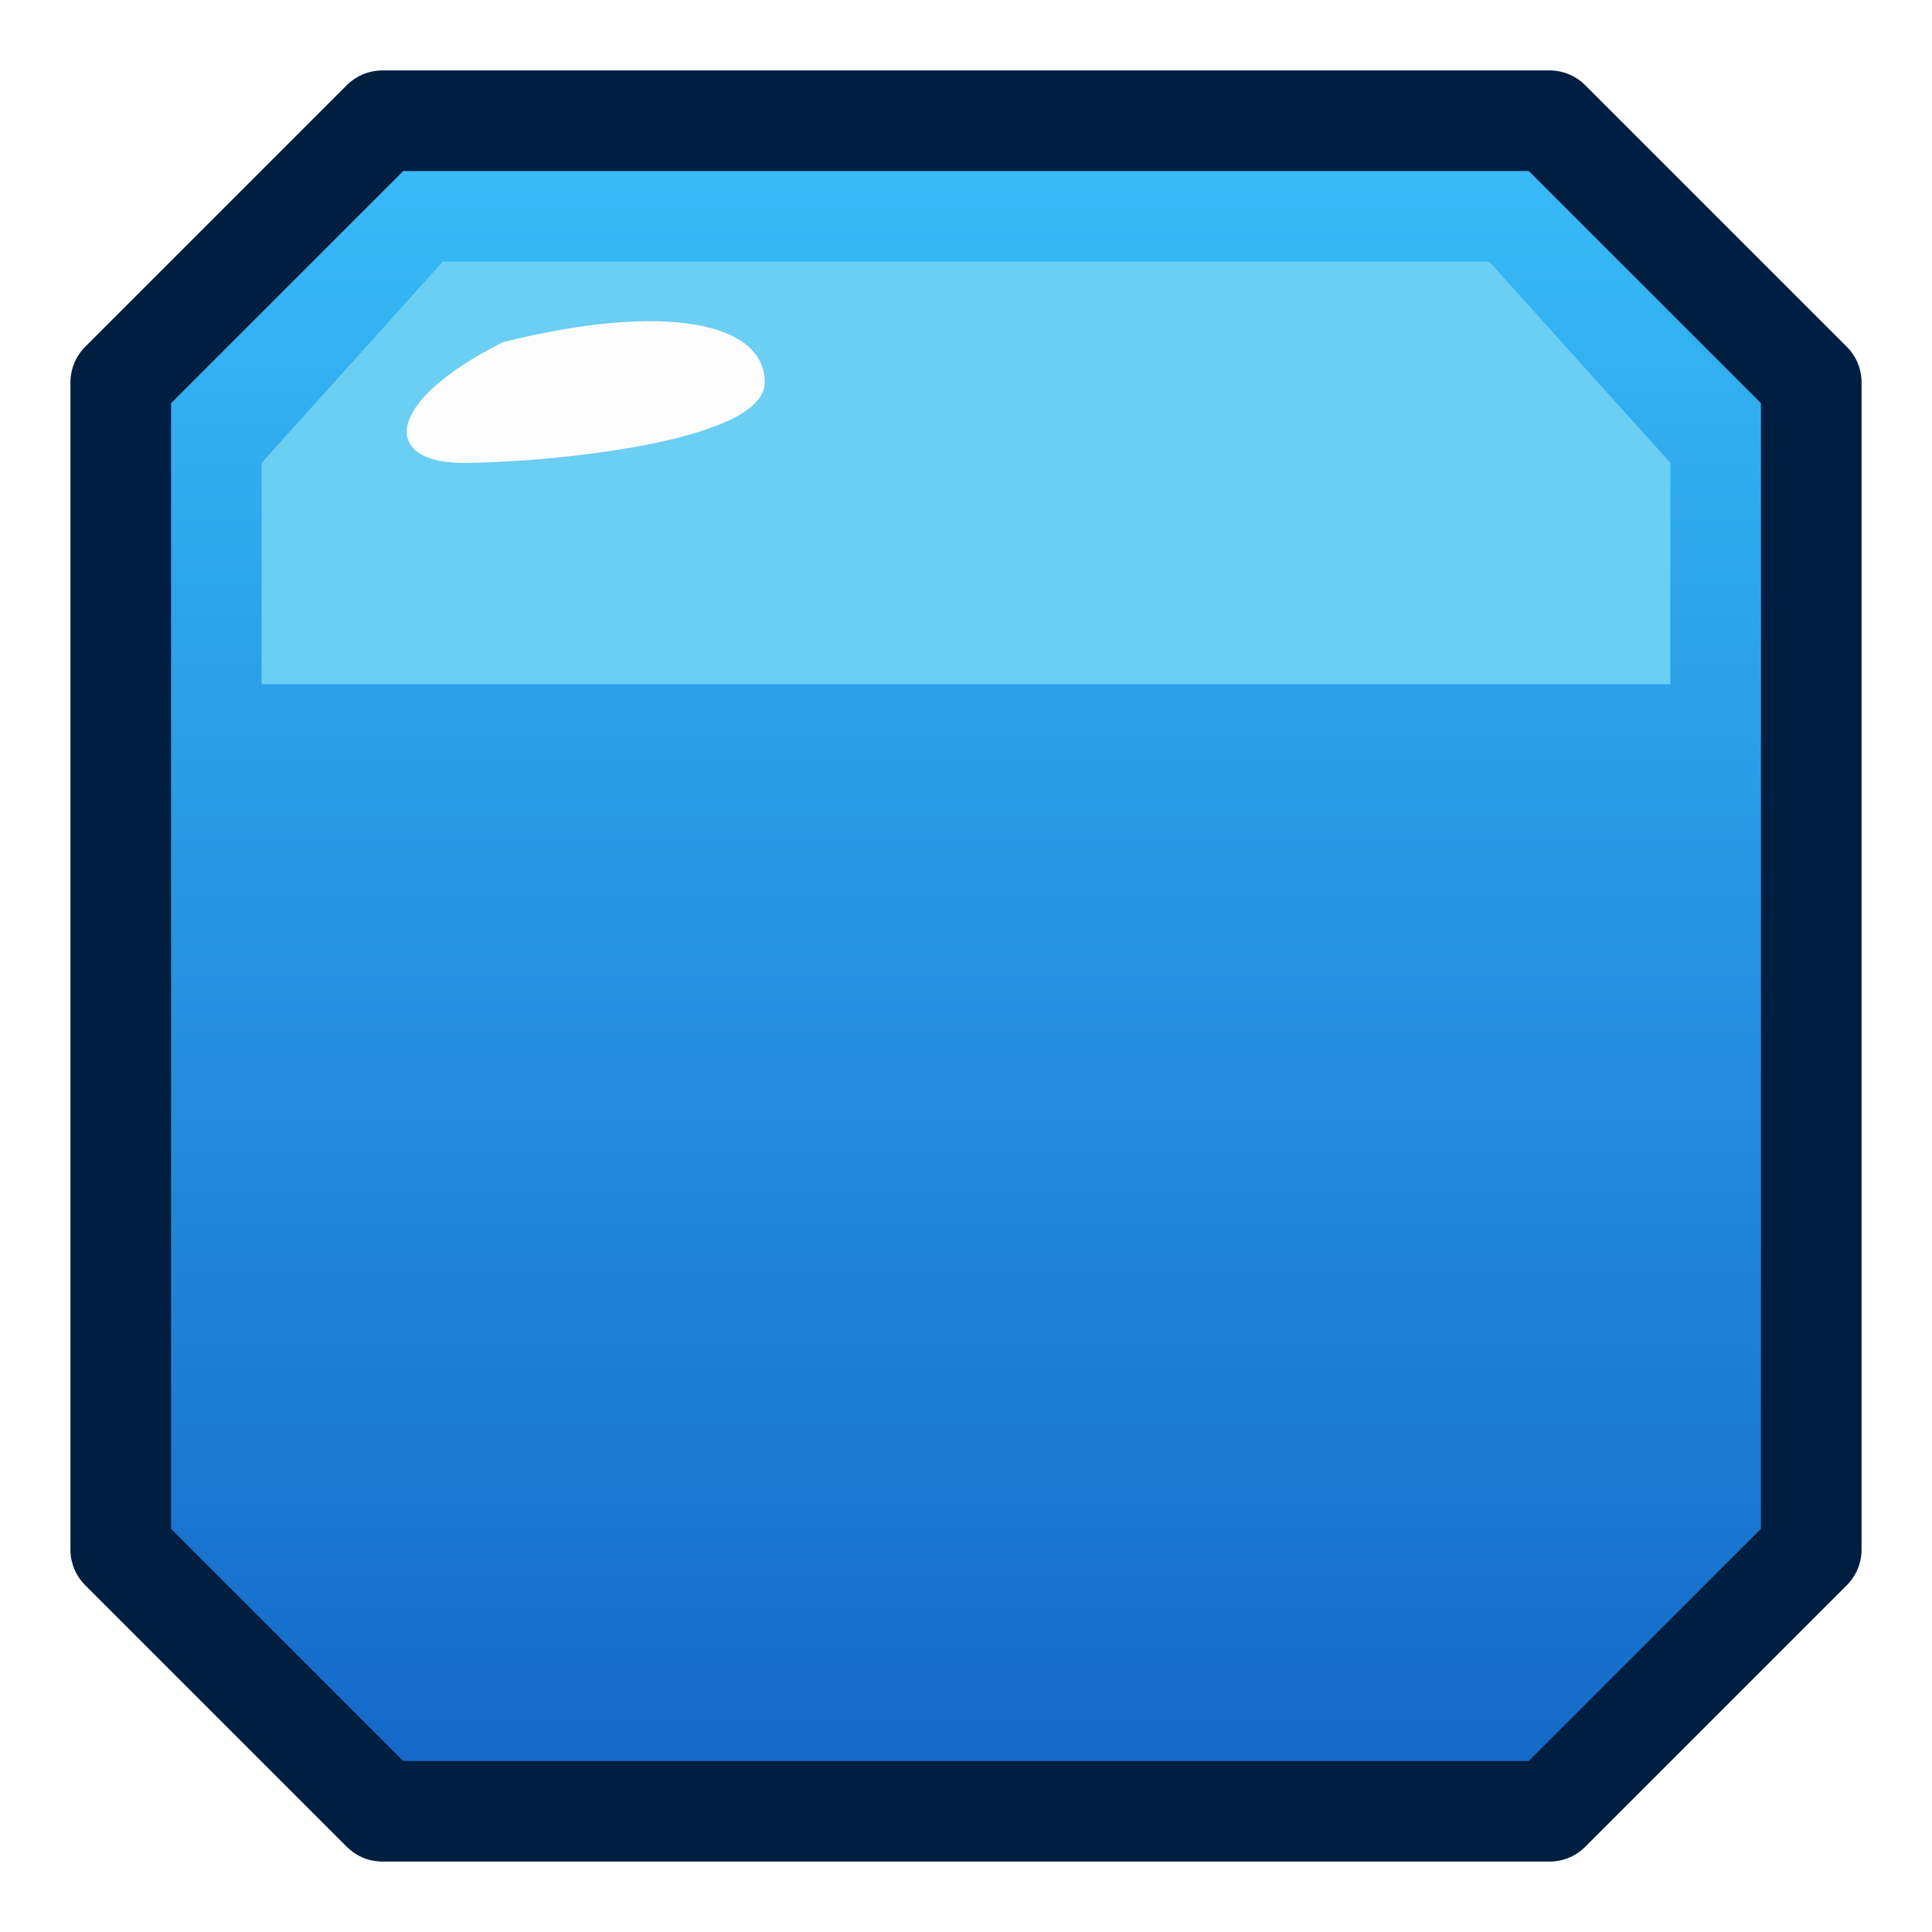
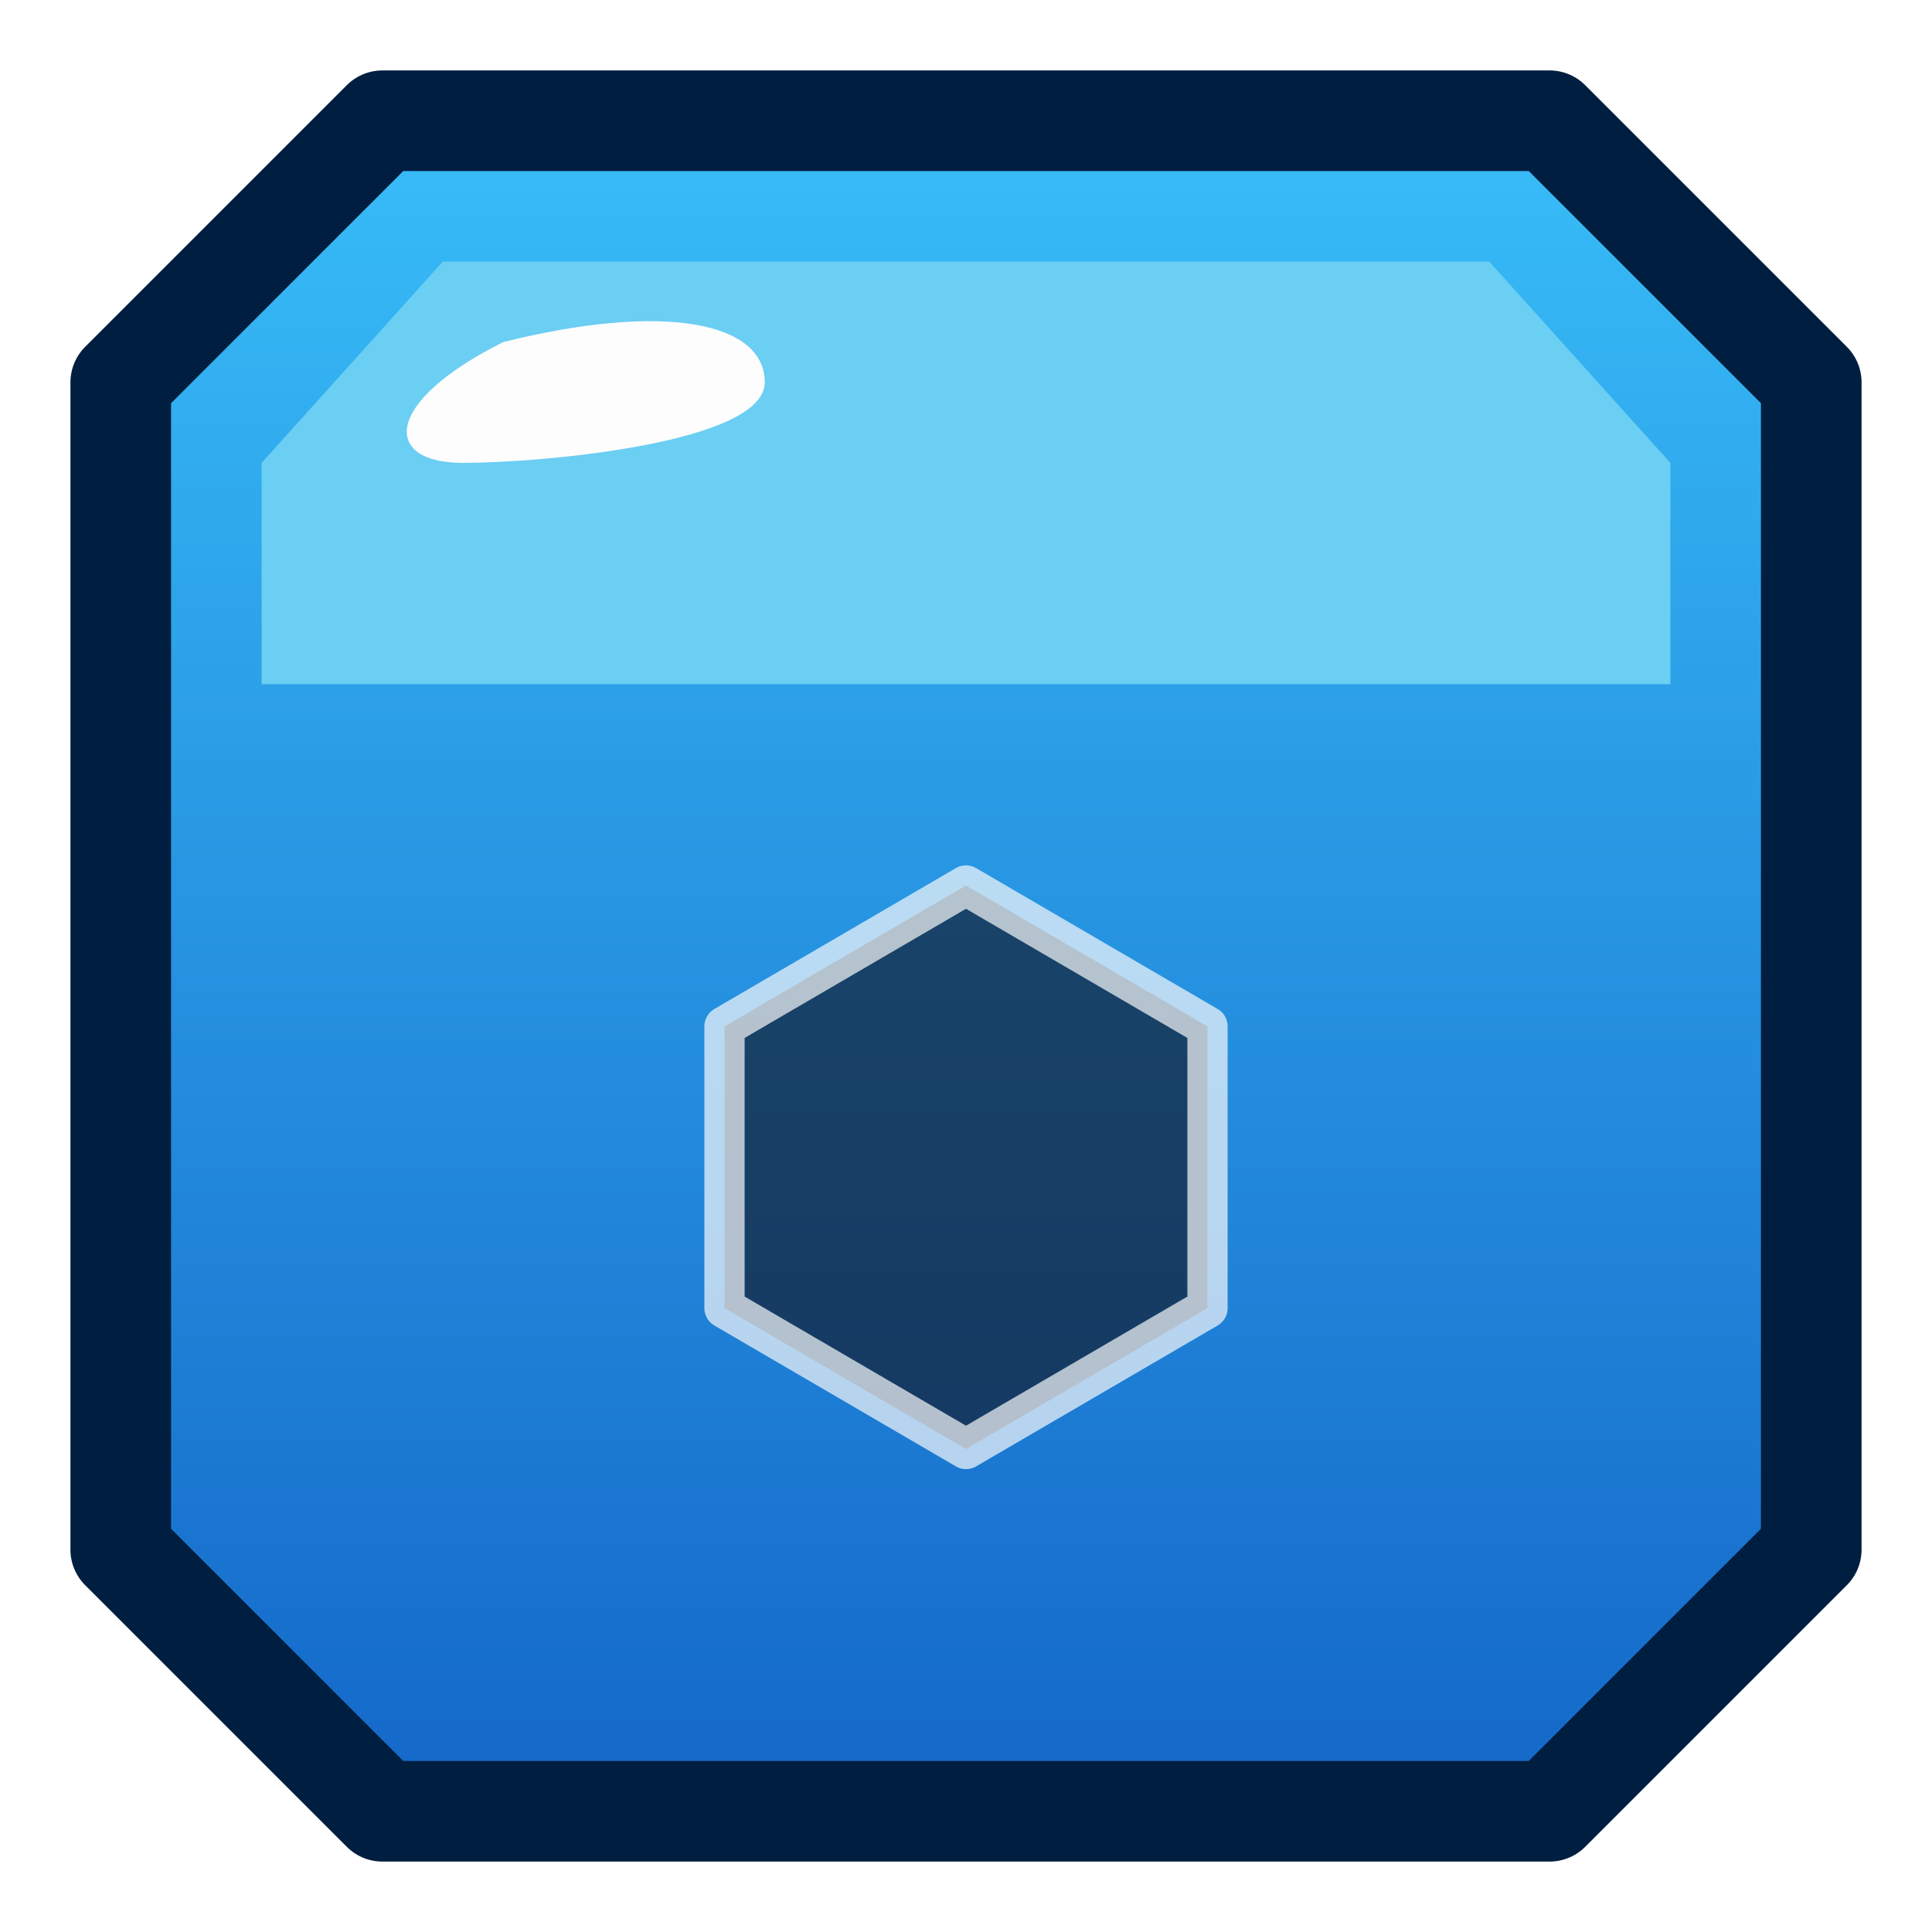
<svg xmlns="http://www.w3.org/2000/svg" width="96" height="96" viewBox="0 0 96 96">
  <defs>
    <linearGradient id="volume" x2="0" y2="1">
      <stop stop-color="#38BDF8" />
      <stop offset="1" stop-color="#1467C8" />
    </linearGradient>
  </defs>
  <polygon points="19,6 77,6 90,19 90,77 77,90 19,90 6,77 6,19" fill="url(#volume)" stroke="#001E40" stroke-width="5" stroke-linejoin="round" />
  <path d="M22 13H74L83 23V34H13V23Z" fill="#6BCEF3" />
  <path d="M25 17c8-2 13-1 13 2s-11 4-15 4-4-3 2-6z" fill="#FDFDFD" />
+   <polygon points="48,44 60,51 60,65 48,72 36,65 36,51" fill="#111827" fill-opacity=".65" stroke="#F9FAFB" stroke-opacity=".7" stroke-width="2" stroke-linejoin="round" />
</svg>
